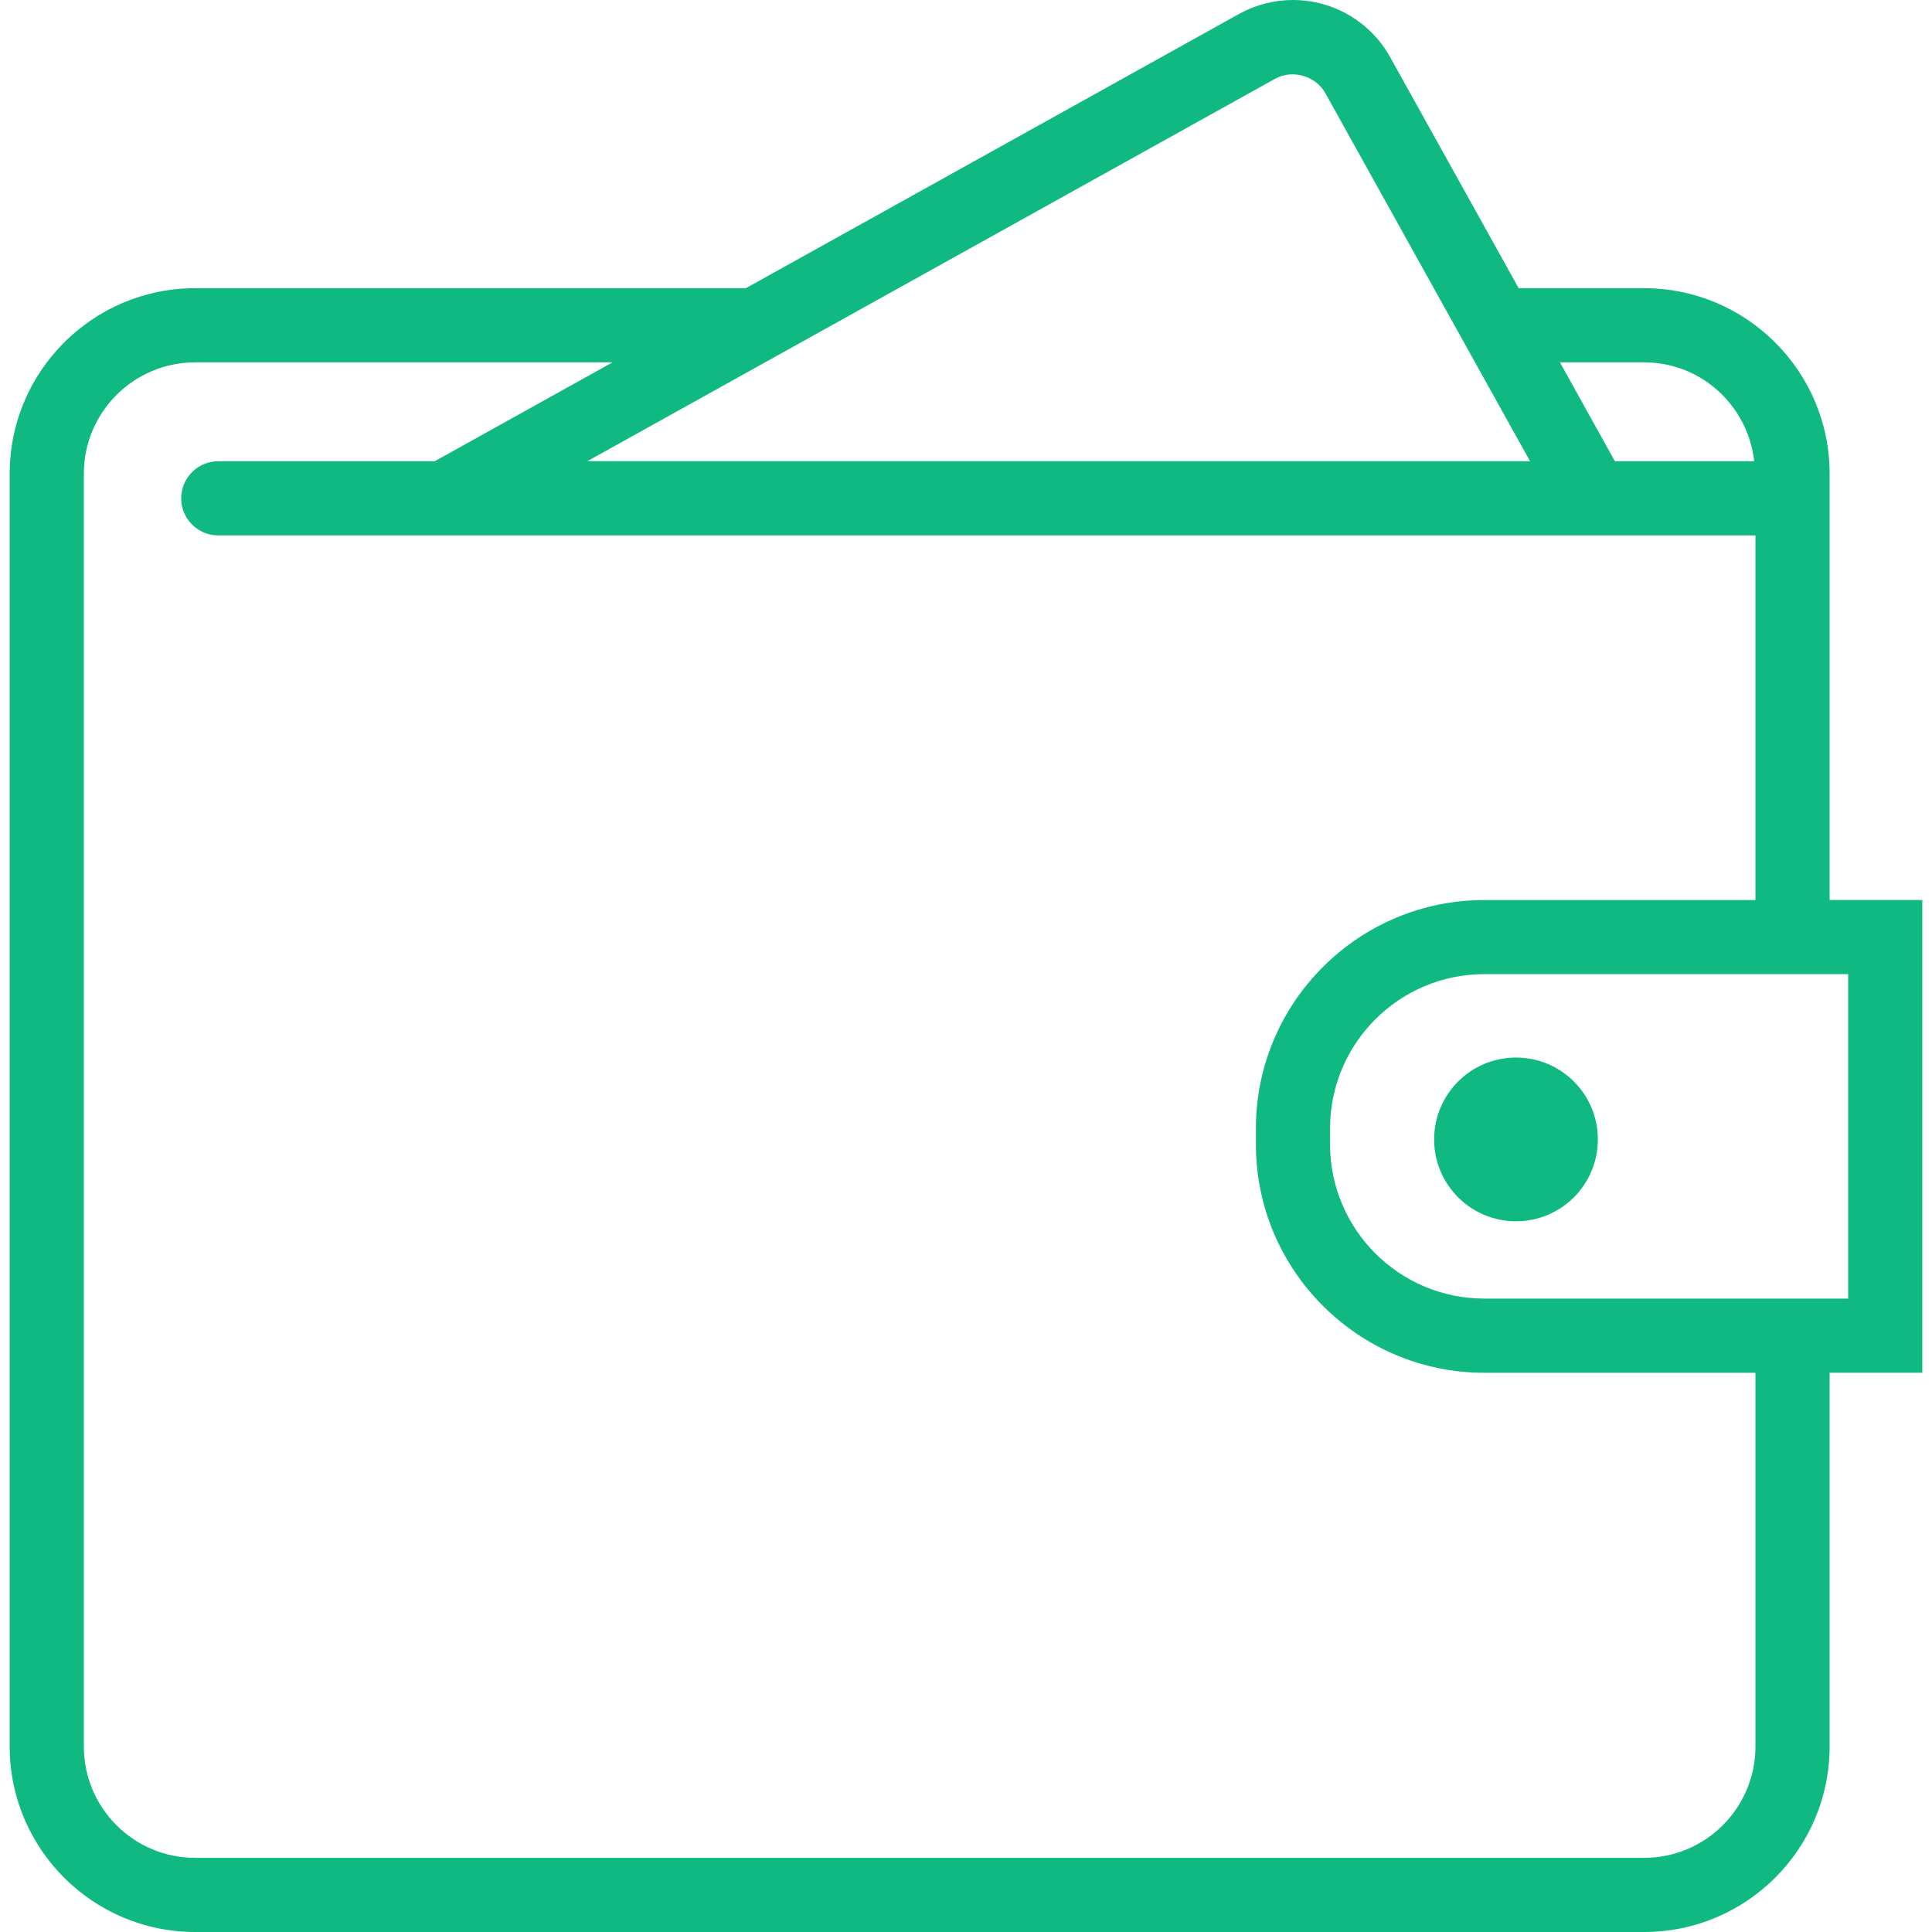
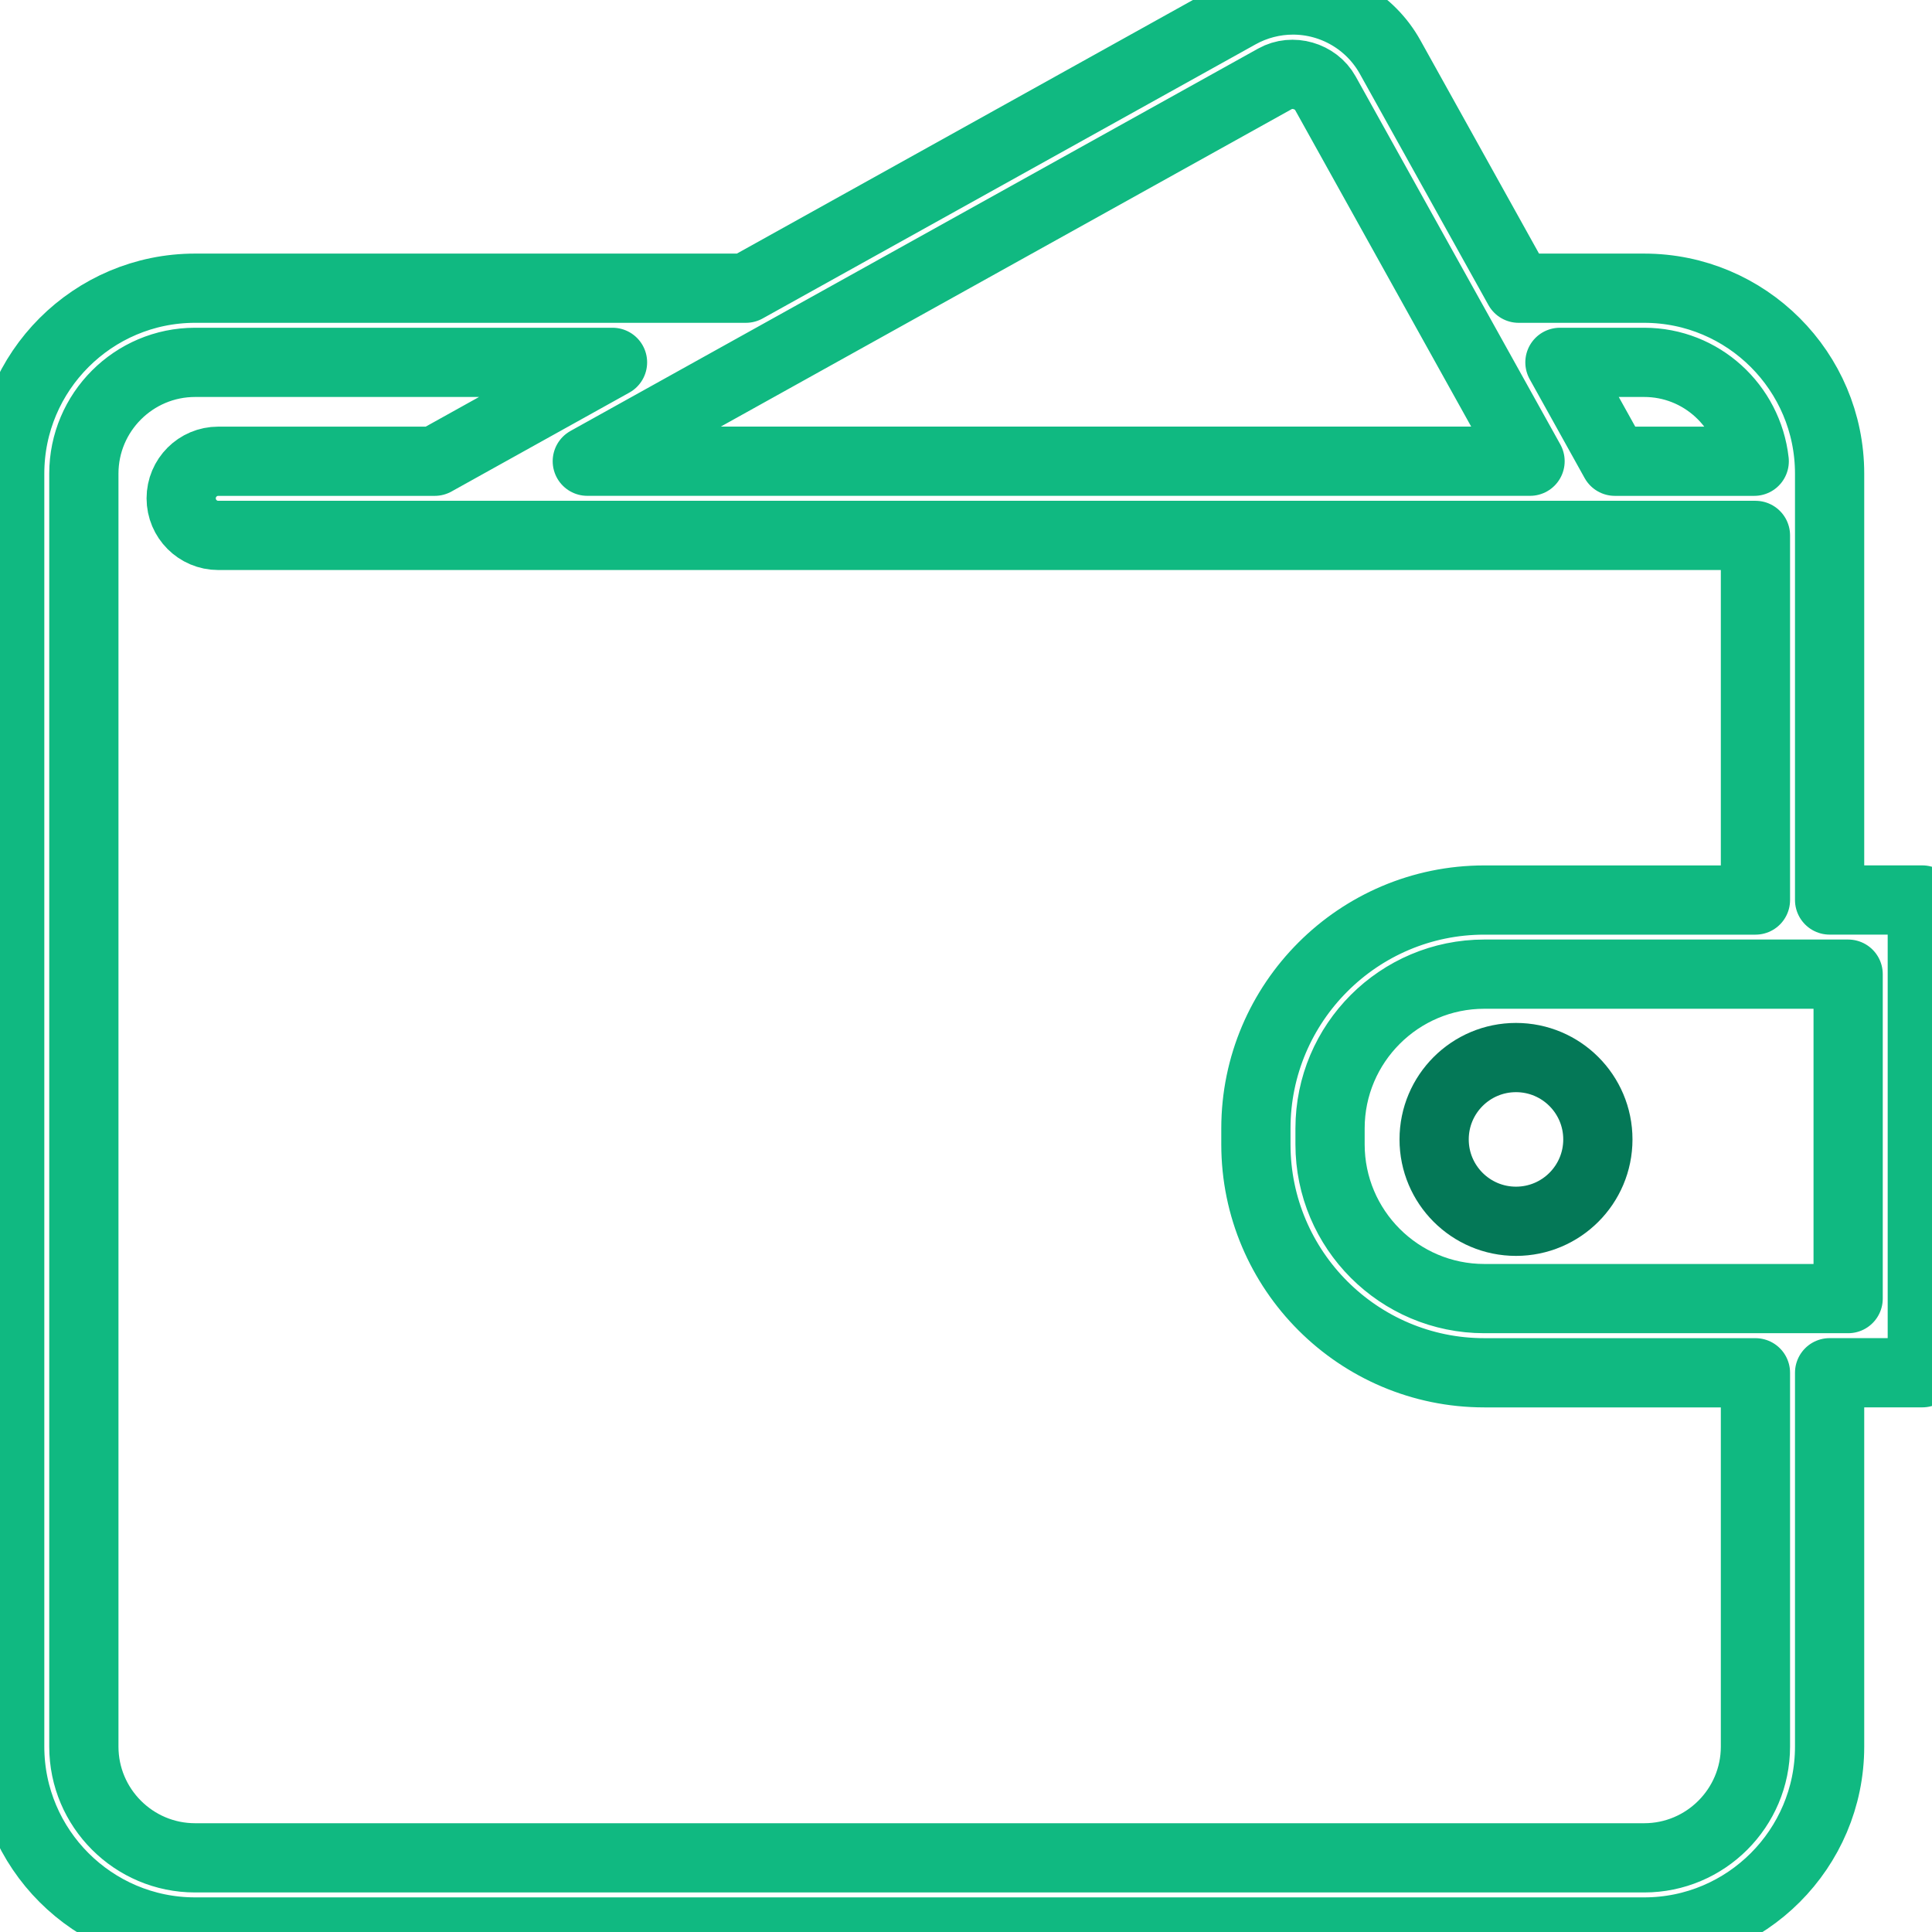
- <svg xmlns="http://www.w3.org/2000/svg" version="1.1" id="Capa_1" x="0px" y="0px" viewBox="0 0 334.877 334.877" style="enable-background:new 0 0 334.877 334.877;" xml:space="preserve">
-   <g fill="#10B981">
-     <path d="M333.196,155.999h-16.067V82.09c0-17.719-14.415-32.134-32.134-32.134h-21.761L240.965,9.917   C237.571,3.798,231.112,0,224.107,0c-3.265,0-6.504,0.842-9.364,2.429l-85.464,47.526H33.815   c-17.719,0-32.134,14.415-32.134,32.134v220.653c0,17.719,14.415,32.134,32.134,32.134h251.18   c17.719,0,32.134-14.415,32.134-32.134v-64.802h16.067V155.999z M284.995,62.809c9.897,0,17.982,7.519,19.068,17.14h-24.152   l-9.525-17.14H284.995z M220.996,13.663c3.014-1.69,7.07-0.508,8.734,2.494l35.476,63.786H101.798L220.996,13.663z    M304.275,302.742c0,10.63-8.651,19.281-19.281,19.281H33.815c-10.63,0-19.281-8.651-19.281-19.281V82.09   c0-10.63,8.651-19.281,19.281-19.281h72.353L75.345,79.95H37.832c-3.554,0-6.427,2.879-6.427,6.427s2.873,6.427,6.427,6.427h14.396   h234.83h17.217v63.201h-46.999c-21.826,0-39.589,17.764-39.589,39.589v2.764c0,21.826,17.764,39.589,39.589,39.589h46.999V302.742z    M320.342,225.087h-3.213h-59.853c-14.743,0-26.736-11.992-26.736-26.736v-2.764c0-14.743,11.992-26.736,26.736-26.736h59.853   h3.213V225.087z M276.961,197.497c0,7.841-6.35,14.19-14.19,14.19c-7.841,0-14.19-6.35-14.19-14.19s6.35-14.19,14.19-14.19   C270.612,183.306,276.961,189.662,276.961,197.497z" />
-   </g>
+ <svg xmlns="http://www.w3.org/2000/svg" viewBox="0 0 334.877 334.877" fill="none" stroke="#10B981" stroke-width="12" stroke-linejoin="round" stroke-linecap="round">
+   <path d="M333.196,155.999h-16.067V82.09c0-17.719-14.415-32.134-32.134-32.134h-21.761L240.965,9.917 C237.571,3.798,231.112,0,224.107,0c-3.265,0-6.504,0.842-9.364,2.429l-85.464,47.526H33.815 c-17.719,0-32.134,14.415-32.134,32.134v220.653c0,17.719,14.415,32.134,32.134,32.134h251.18 c17.719,0,32.134-14.415,32.134-32.134v-64.802h16.067V155.999z M284.995,62.809c9.897,0,17.982,7.519,19.068,17.14h-24.152l-9.525-17.14H284.995z M220.996,13.663c3.014-1.69,7.07-0.508,8.734,2.494l35.476,63.786H101.798L220.996,13.663z M304.275,302.742c0,10.63-8.651,19.281-19.281,19.281H33.815c-10.63,0-19.281-8.651-19.281-19.281V82.09 c0-10.63,8.651-19.281,19.281-19.281h72.353L75.345,79.95H37.832c-3.554,0-6.427,2.879-6.427,6.427s2.873,6.427,6.427,6.427h14.396 h234.83h17.217v63.201h-46.999c-21.826,0-39.589,17.764-39.589,39.589v2.764c0,21.826,17.764,39.589,39.589,39.589h46.999V302.742z M320.342,225.087h-3.213h-59.853c-14.743,0-26.736-11.992-26.736-26.736v-2.764c0-14.743,11.992-26.736,26.736-26.736h59.853h3.213V225.087z" />
+   <circle cx="262.771" cy="197.497" r="14.19" stroke="#047857" />
</svg>
